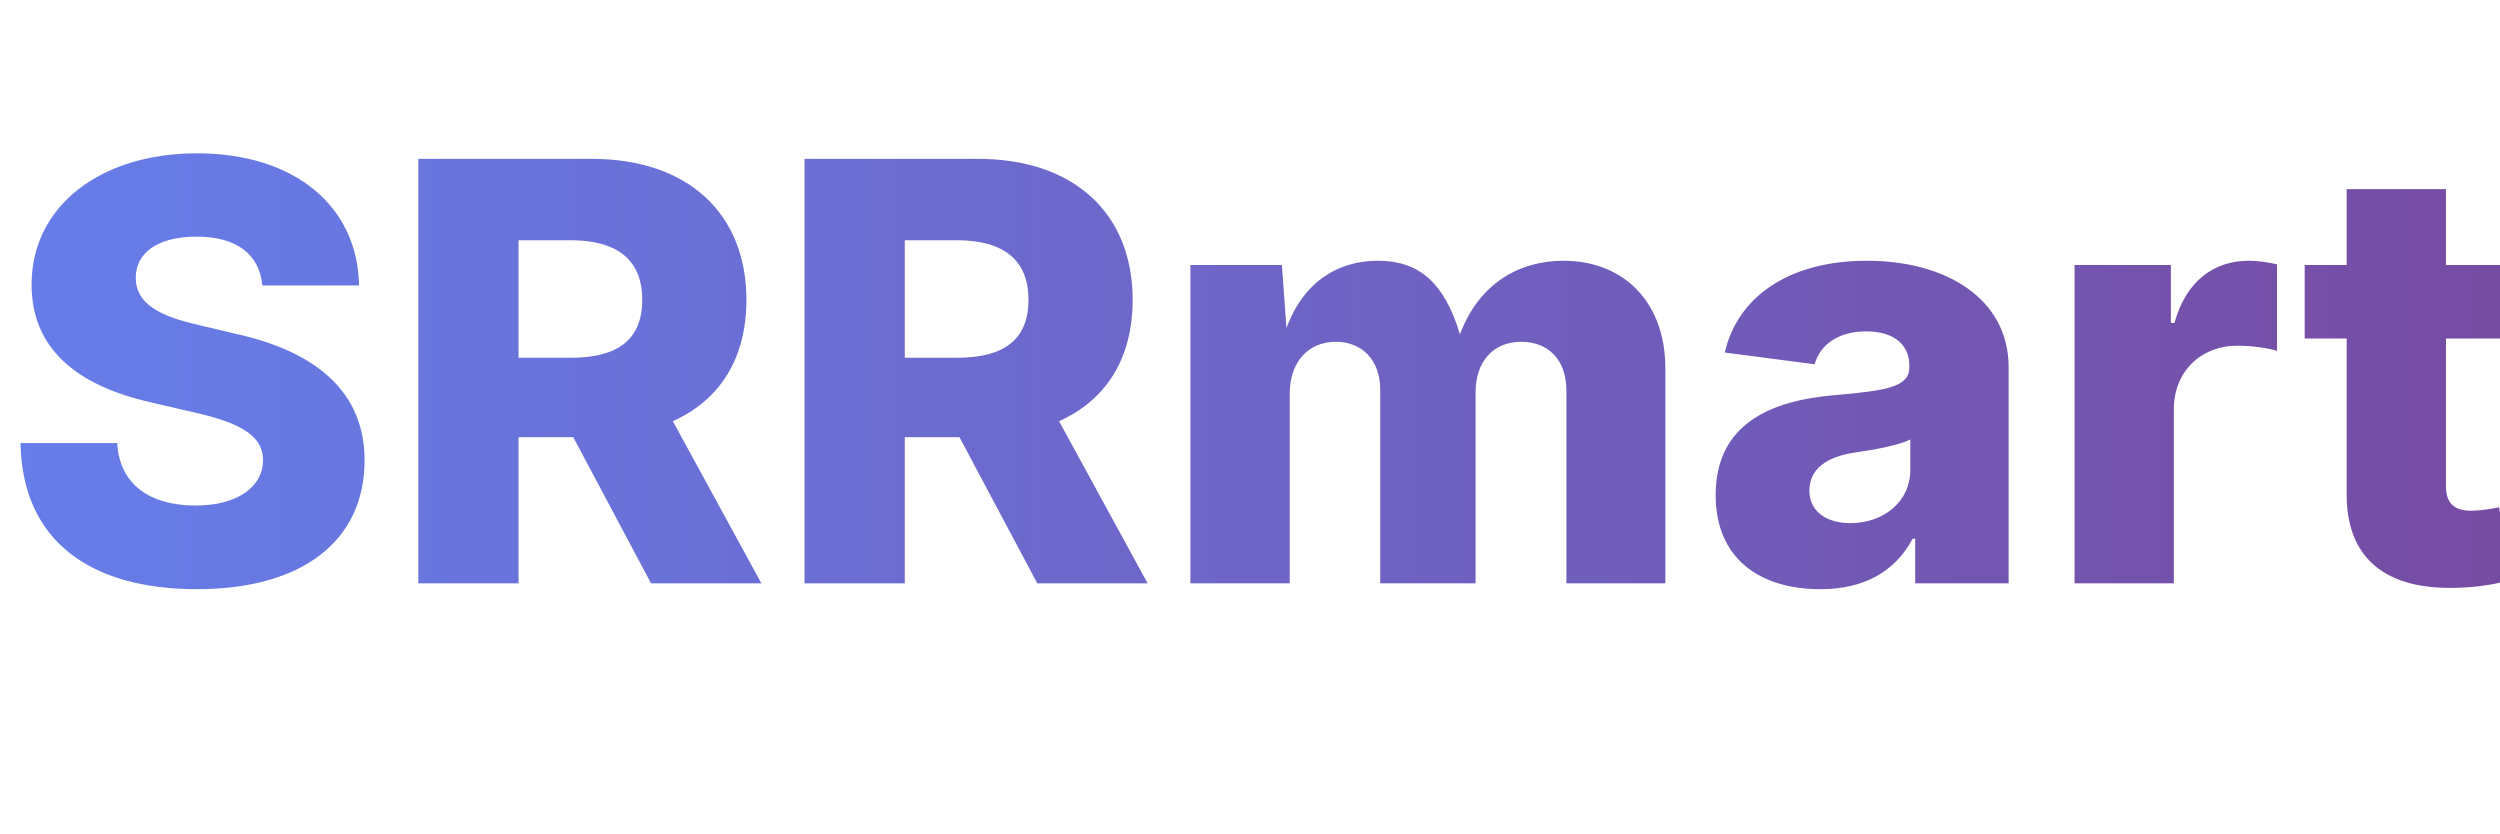
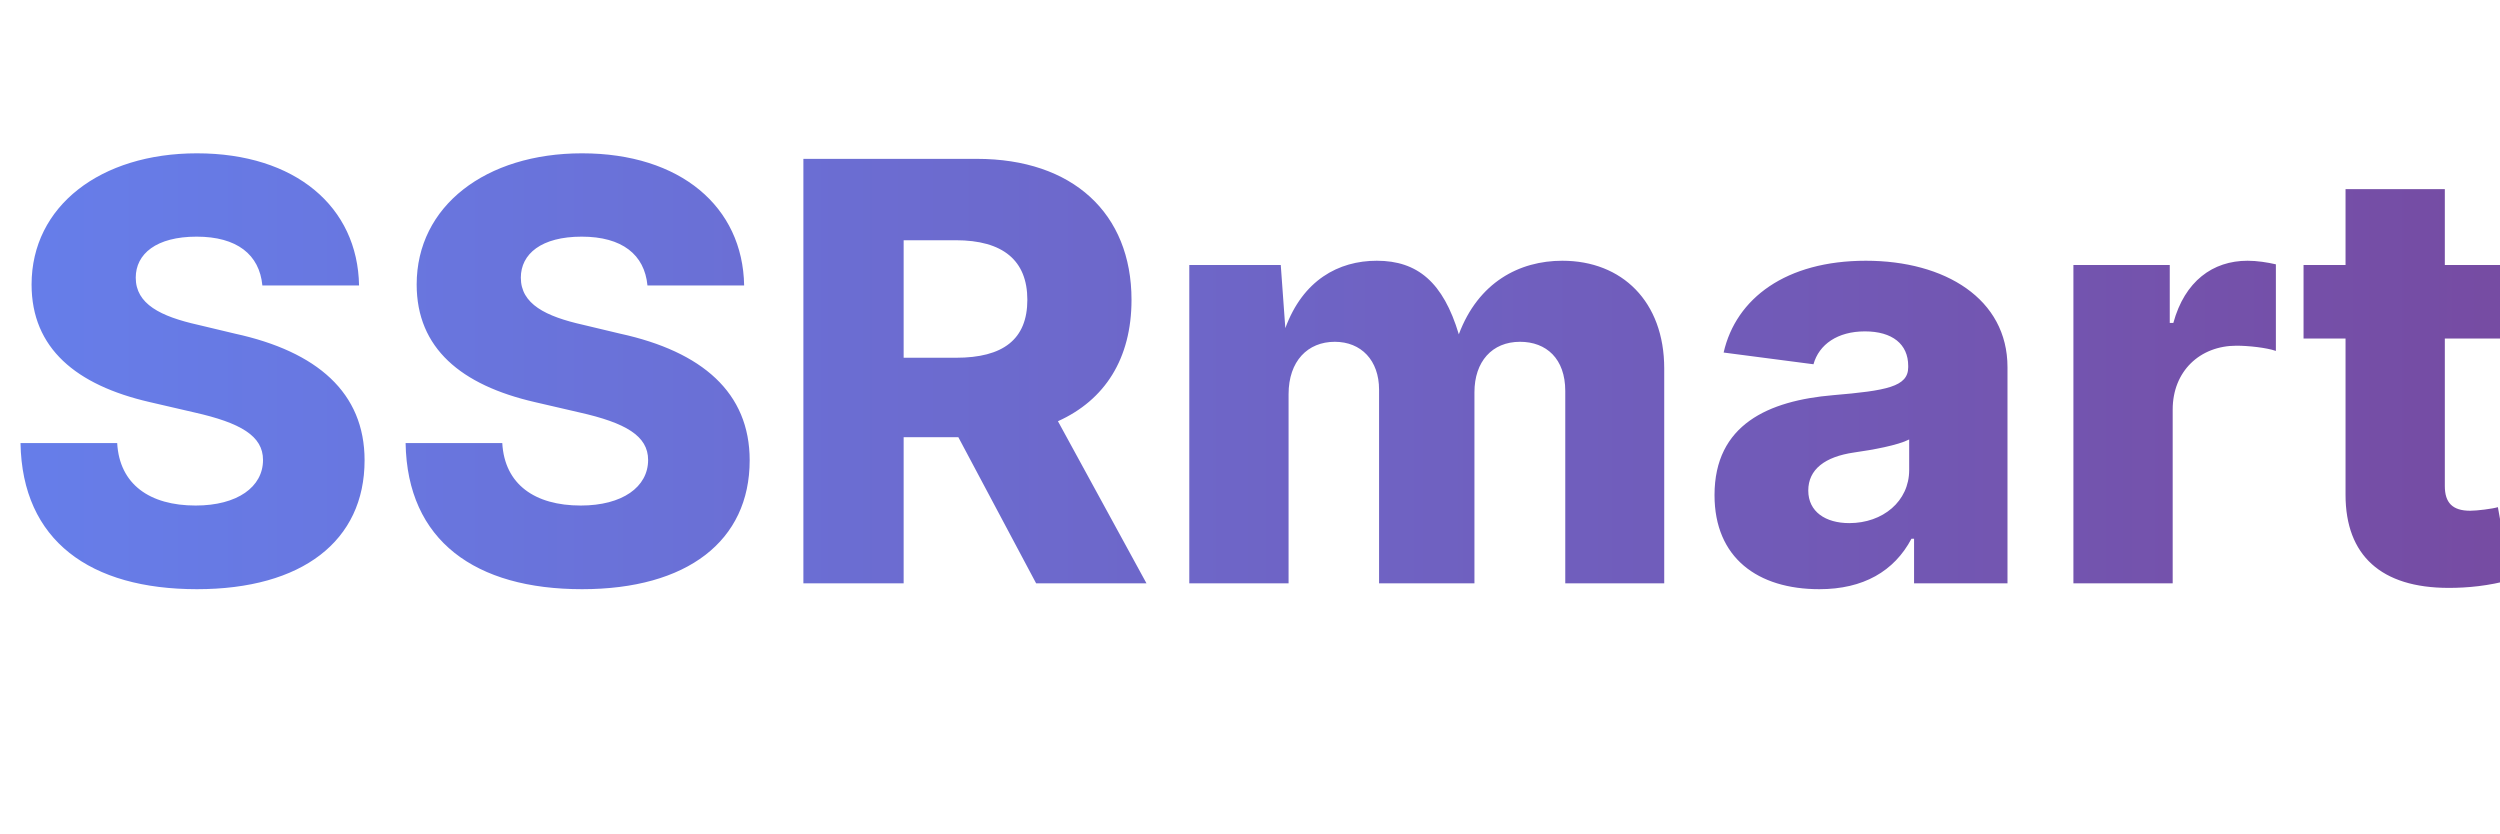
<svg xmlns="http://www.w3.org/2000/svg" width="120" height="40" viewBox="0 0 120 40">
  <defs>
    <linearGradient id="textGradient" x1="0%" y1="0%" x2="100%" y2="0%">
      <stop offset="0%" style="stop-color:#667eea;stop-opacity:1" />
      <stop offset="100%" style="stop-color:#764ba2;stop-opacity:1" />
    </linearGradient>
  </defs>
-   <text x="0" y="28" font-family="Inter, -apple-system, BlinkMacSystemFont, 'Segoe UI', Roboto, sans-serif" font-size="28" font-weight="800" fill="url(#textGradient)">SRRmart</text>
+   <text x="0" y="28" font-family="Inter, -apple-system, BlinkMacSystemFont, 'Segoe UI', Roboto, sans-serif" font-size="28" font-weight="800" fill="url(#textGradient)">SSRmart</text>
</svg>
